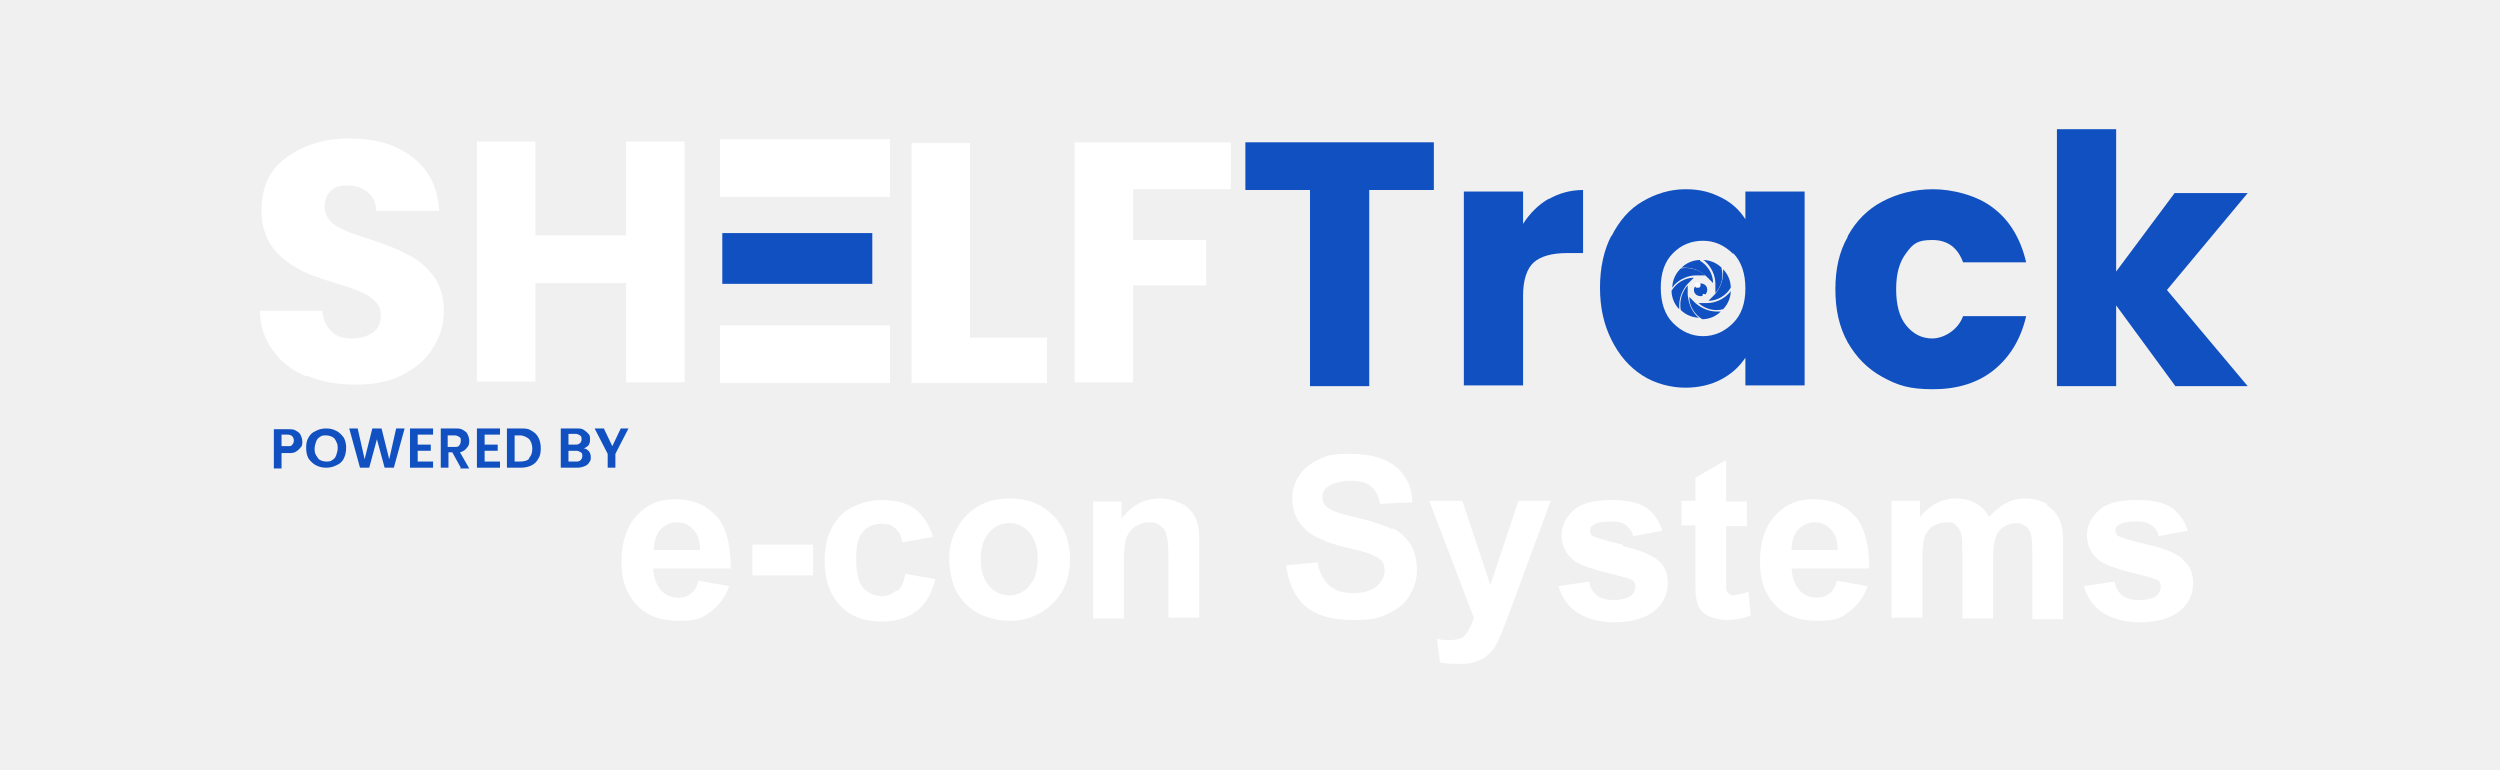
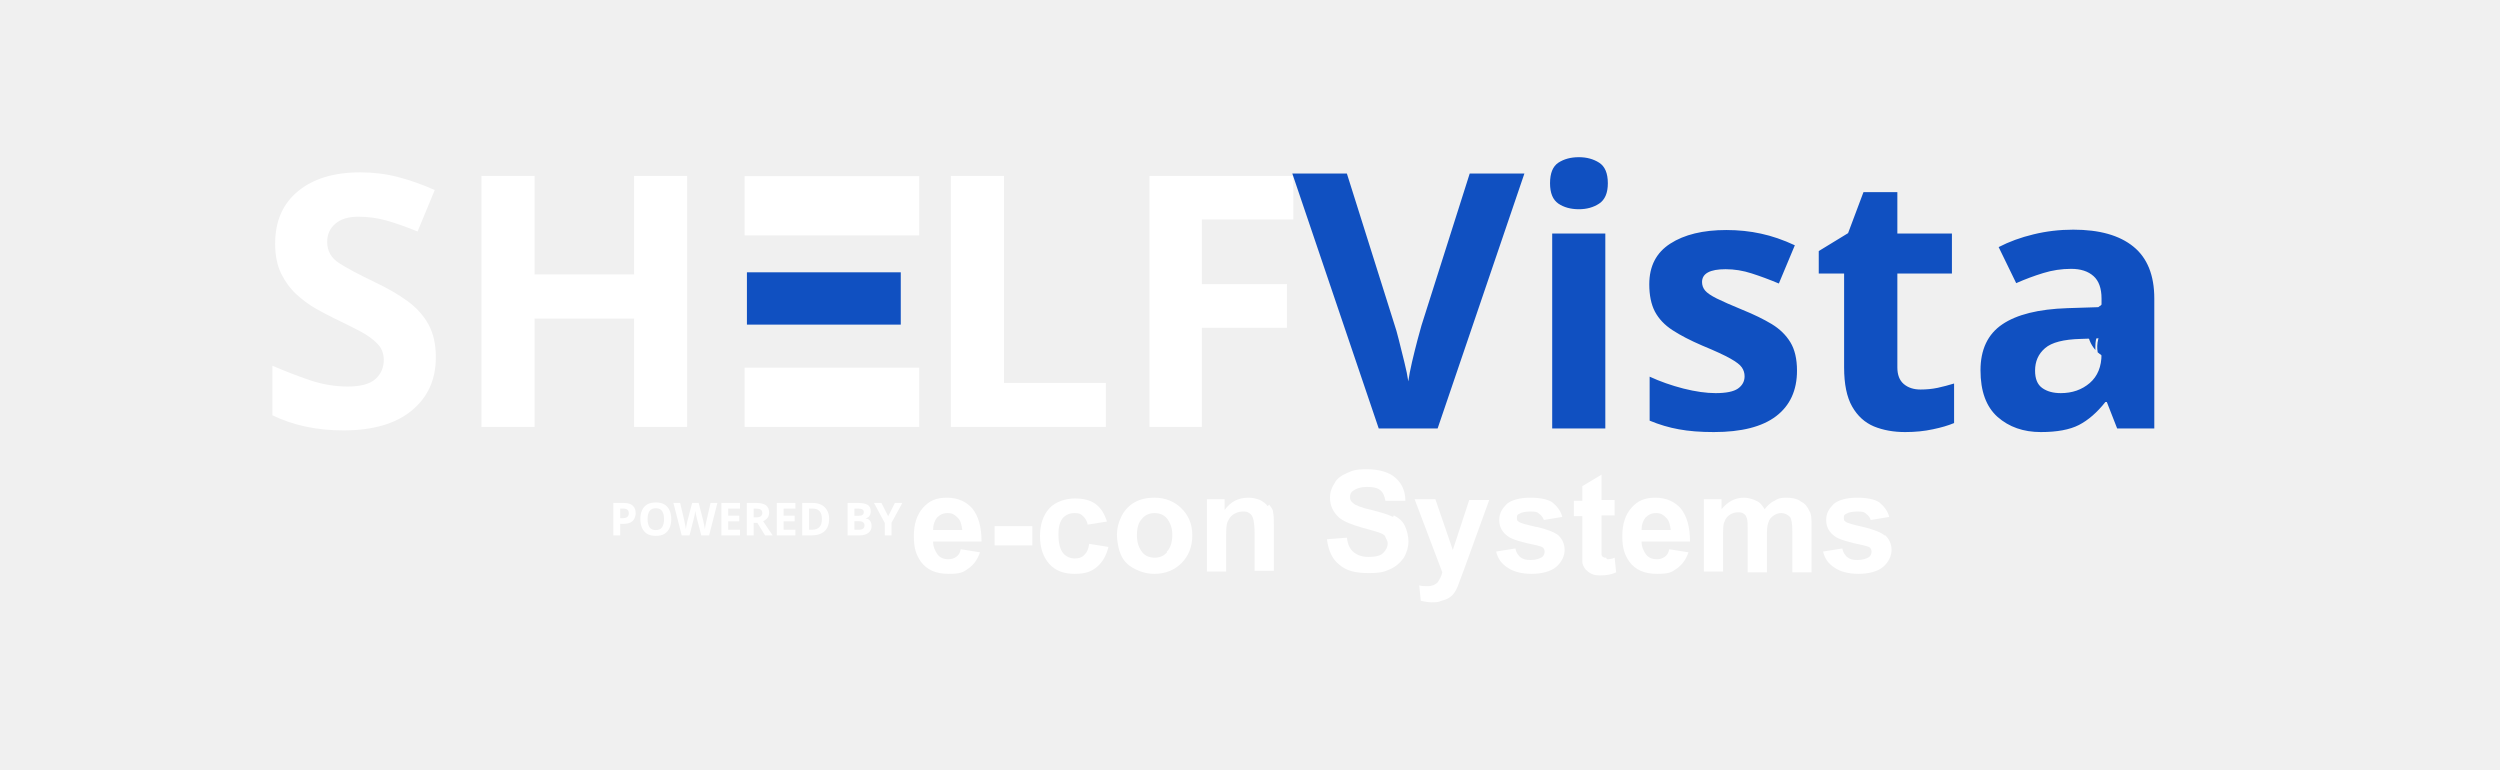
- <svg xmlns="http://www.w3.org/2000/svg" version="1.1" viewBox="0 0 325 100">
+ <svg xmlns="http://www.w3.org/2000/svg" id="Layer_1" version="1.1" viewBox="0 0 325 100">
  <defs>
    <style>
-       .cls-1, .cls-2 {
+       .st0, .st1, .st2 {
        fill: #1050c1;
      }

-       .cls-3, .cls-4 {
+       .st1 {
+         font-size: 46.4px;
+       }
+ 
+       .st1, .st3, .st4 {
+         font-family: Poppins-Bold, Poppins;
+         font-weight: 700;
+       }
+ 
+       .st5, .st6, .st3, .st4 {
        fill: #fff;
      }

-       .cls-4, .cls-2 {
+       .st6 {
+         font-family: Poppins-SemiBold, Poppins;
+         font-size: 5.9px;
+         font-weight: 600;
+       }
+ 
+       .st2 {
        fill-rule: evenodd;
+       }
+ 
+       .st3 {
+         font-size: 10.3px;
+       }
+ 
+       .st4 {
+         font-size: 45.7px;
      }
    </style>
  </defs>
  <g>
-     <g id="Layer_1">
+     <text class="st6" transform="translate(79.2 69.6)">
+       <tspan x="0" y="0">POWERED BY</tspan>
+     </text>
+     <g>
+       <text class="st3" transform="translate(150.1 70.9)">
+         <tspan x="0" y="0"> </tspan>
+       </text>
+       <path class="st5" d="M181.1,67.2c-.6-.3-1.6-.6-2.8-.9-1.3-.3-2.1-.6-2.4-.9-.3-.2-.4-.5-.4-.8s.1-.6.4-.8c.4-.3,1-.5,1.8-.5s1.3.1,1.7.4.6.8.7,1.4h2.6c0-1.3-.5-2.3-1.3-3-.8-.7-2.1-1.1-3.7-1.1s-1.9.2-2.6.5c-.7.3-1.3.7-1.6,1.3-.4.6-.6,1.2-.6,1.9,0,1,.4,1.9,1.2,2.6.6.5,1.6.9,3,1.3,1.1.3,1.8.5,2.1.6.5.2.8.3.9.6s.3.5.3.8c0,.5-.2.9-.6,1.3s-1.1.5-1.9.5-1.4-.2-1.9-.6c-.5-.4-.8-1-.9-1.9l-2.6.2c.2,1.5.7,2.6,1.6,3.3.9.8,2.1,1.1,3.8,1.1s2.1-.2,2.8-.5,1.3-.8,1.8-1.5c.4-.7.6-1.4.6-2.1s-.2-1.5-.5-2.1c-.3-.6-.8-1-1.4-1.3Z" />
+       <path class="st5" d="M208.8,72.5c-.2,0-.3,0-.4-.1-.1,0-.2-.2-.2-.3,0-.1,0-.6,0-1.3v-3.8h1.7v-2h-1.7v-3.3l-2.5,1.5v1.9h-1.1v2h1.1v4.1c0,.9,0,1.5,0,1.8,0,.4.2.7.4,1,.2.2.4.4.8.6s.8.2,1.2.2c.7,0,1.4-.1,2-.4l-.2-1.9c-.4.2-.8.2-1,.2Z" />
+       <path class="st5" d="M188.9,71.6l-2.3-6.7h-2.7l3.6,9.5c-.1.5-.4,1-.6,1.3-.3.3-.7.5-1.3.5s-.7,0-1.1-.1l.2,2c.5.1.9.2,1.4.2s.9,0,1.3-.2c.4-.1.7-.2,1-.4s.5-.4.7-.7c.2-.3.4-.7.6-1.3l.6-1.6,3.3-9.1h-2.6l-2.2,6.7Z" />
+       <path class="st5" d="M218.5,66.1c-.8-.9-1.9-1.4-3.3-1.4s-2.3.4-3.1,1.3-1.2,2.1-1.2,3.7.3,2.4.9,3.3c.8,1.1,2,1.6,3.6,1.6s1.9-.2,2.6-.7,1.2-1.2,1.5-2.1l-2.5-.4c-.1.5-.3.8-.6,1-.3.2-.6.3-1,.3-.6,0-1.1-.2-1.4-.6s-.6-1-.6-1.7h6.3c0-1.9-.4-3.3-1.2-4.3ZM213.4,68.9c0-.7.2-1.2.5-1.6.4-.4.8-.6,1.4-.6s.9.2,1.3.6c.4.4.5.9.6,1.6h-3.7Z" />
+       <rect class="st5" x="129.3" y="68.4" width="4.9" height="2.5" />
+       <path class="st5" d="M140.9,72.2c-.3.3-.7.4-1.2.4s-1.1-.2-1.5-.7c-.4-.5-.6-1.3-.6-2.4s.2-1.7.6-2.2c.4-.4.9-.6,1.5-.6s.8.1,1.1.4.5.6.6,1.1l2.5-.4c-.3-1-.8-1.8-1.5-2.3s-1.6-.7-2.7-.7-2.5.4-3.3,1.3c-.8.9-1.2,2.1-1.2,3.6s.4,2.7,1.2,3.6c.8.9,1.9,1.3,3.3,1.3s2.2-.3,2.9-.9c.7-.6,1.2-1.4,1.5-2.6l-2.5-.4c-.1.7-.3,1.1-.6,1.4Z" />
+       <path class="st5" d="M245,69.6c-.5-.4-1.5-.8-2.8-1.1-1.3-.3-2.1-.5-2.3-.7-.2-.1-.2-.3-.2-.5s0-.4.3-.5c.3-.2.8-.3,1.4-.3s.9,0,1.2.3c.3.2.5.5.6.8l2.4-.4c-.2-.8-.7-1.4-1.3-1.9-.6-.4-1.6-.6-2.9-.6s-2.4.3-3,.8c-.6.6-1,1.2-1,2.1s.4,1.6,1.1,2.1c.5.4,1.8.8,3.8,1.2.4.1.7.2.8.3.1.1.2.3.2.5,0,.3-.1.5-.3.7-.3.2-.8.4-1.5.4s-1-.1-1.4-.4c-.3-.3-.5-.6-.6-1.1l-2.5.4c.2.9.7,1.6,1.5,2.1.7.5,1.8.8,3.1.8s2.5-.3,3.2-.9c.7-.6,1.1-1.4,1.1-2.2s-.3-1.4-.8-1.9Z" />
+       <path class="st5" d="M164.8,65.8c-.2-.3-.6-.6-1-.8-.5-.2-1-.3-1.5-.3-1.3,0-2.3.5-3.1,1.6v-1.4h-2.3v9.4h2.5v-4.3c0-1.1,0-1.8.2-2.2s.4-.7.7-.9c.3-.2.7-.4,1.2-.4s.6,0,.9.2.4.4.5.7c.1.3.2,1,.2,2v4.8h2.5v-5.9c0-.7,0-1.3-.1-1.7,0-.4-.3-.7-.5-1Z" />
+       <path class="st5" d="M199.7,68.5c-1.3-.3-2.1-.5-2.3-.7-.2-.1-.2-.3-.2-.5s0-.4.3-.5c.3-.2.8-.3,1.4-.3s.9,0,1.2.3c.3.2.5.5.6.8l2.4-.4c-.2-.8-.7-1.4-1.3-1.9-.6-.4-1.6-.6-2.9-.6s-2.4.3-3,.8c-.6.6-1,1.2-1,2.1s.4,1.6,1.1,2.1c.5.4,1.8.8,3.8,1.2.4.1.7.2.8.3.1.1.2.3.2.5,0,.3-.1.5-.3.7-.3.2-.8.4-1.5.4s-1-.1-1.4-.4c-.3-.3-.5-.6-.6-1.1l-2.5.4c.2.9.7,1.6,1.5,2.1.7.5,1.8.8,3.1.8s2.5-.3,3.2-.9c.7-.6,1.1-1.4,1.1-2.2s-.3-1.4-.8-1.9c-.5-.4-1.5-.8-2.8-1.1Z" />
+       <path class="st5" d="M126.4,66.1c-.8-.9-1.9-1.4-3.3-1.4s-2.3.4-3.1,1.3-1.2,2.1-1.2,3.7.3,2.4.9,3.3c.8,1.1,2,1.6,3.6,1.6s1.9-.2,2.6-.7,1.2-1.2,1.5-2.1l-2.5-.4c-.1.5-.3.8-.6,1-.3.2-.6.3-1,.3-.6,0-1.1-.2-1.4-.6s-.6-1-.6-1.7h6.3c0-1.9-.4-3.3-1.2-4.3ZM121.3,68.9c0-.7.2-1.2.5-1.6.4-.4.8-.6,1.4-.6s.9.2,1.3.6c.4.4.5.9.6,1.6h-3.7Z" />
+       <path class="st5" d="M234,65.1c-.5-.3-1.1-.4-1.8-.4s-1.1.1-1.5.4c-.5.2-.9.6-1.3,1.1-.3-.5-.6-.9-1.1-1.1-.4-.2-1-.4-1.6-.4-1.1,0-2.1.5-2.9,1.5v-1.3h-2.3v9.4h2.5v-4.6c0-.9,0-1.6.2-1.9.1-.4.4-.7.7-.9.3-.2.7-.3,1-.3s.6,0,.8.2c.2.1.3.3.4.6s.1.9.1,1.8v5.2h2.5v-4.5c0-.9,0-1.5.2-2,.1-.4.4-.7.7-.9.3-.2.6-.3,1-.3s.8.2,1.1.5c.2.3.3.9.3,1.8v5.4h2.5v-6c0-.9,0-1.6-.3-2-.2-.5-.6-1-1.1-1.2Z" />
+       <path class="st5" d="M150,64.7c-.9,0-1.8.2-2.5.6-.7.4-1.3,1-1.7,1.8-.4.8-.6,1.6-.6,2.4s.2,2,.6,2.8c.4.8,1,1.3,1.8,1.7s1.6.6,2.5.6c1.4,0,2.6-.5,3.5-1.4s1.4-2.1,1.4-3.6-.5-2.6-1.4-3.5c-.9-.9-2.1-1.4-3.5-1.4ZM151.7,71.8c-.4.5-1,.7-1.6.7s-1.2-.2-1.6-.7c-.4-.5-.7-1.2-.7-2.2s.2-1.7.7-2.2c.4-.5,1-.7,1.6-.7s1.2.2,1.6.7.7,1.2.7,2.1-.2,1.7-.7,2.2Z" />
+     </g>
+   </g>
+   <g>
+     <g>
      <g>
-         <path class="cls-1" d="M39.1,58.1c-.1.2-.3.4-.6.6s-.6.2-1,.2h-.9v2h-1v-5.1h1.9c.4,0,.7,0,1,.2s.5.3.6.6c.1.2.2.5.2.8,0,.3,0,.5-.2.8ZM38,57.8c.1-.1.2-.3.2-.5,0-.5-.3-.8-.8-.8h-.8v1.5h.8c.3,0,.5,0,.6-.2Z" />
-         <path class="cls-1" d="M41.1,60.5c-.4-.2-.7-.5-1-.9-.2-.4-.3-.8-.3-1.4s.1-1,.3-1.3c.2-.4.5-.7,1-.9.4-.2.8-.3,1.3-.3s.9.1,1.3.3.7.5,1,.9c.2.4.3.8.3,1.3s-.1,1-.3,1.4-.5.7-1,.9c-.4.2-.8.3-1.3.3s-.9-.1-1.3-.3ZM43.2,59.8c.2-.1.4-.3.5-.6s.2-.6.2-.9,0-.6-.2-.9c-.1-.3-.3-.5-.5-.6-.2-.1-.5-.2-.8-.2s-.6,0-.8.2c-.2.1-.4.3-.5.6s-.2.6-.2.9,0,.6.2.9.3.5.5.6c.2.1.5.2.8.2s.6,0,.8-.2Z" />
-         <path class="cls-1" d="M52.6,55.7l-1.4,5.1h-1.2l-1-3.7-1,3.7h-1.2s-1.4-5.1-1.4-5.1h1.1l.9,4,1-4h1.2l1,4,.9-4h1.1Z" />
-         <path class="cls-1" d="M54.3,56.5v1.3h1.7v.8h-1.7v1.4h2v.8h-3v-5.1h3v.8h-2Z" />
-         <path class="cls-1" d="M59.9,60.8l-1.1-2h-.5v2h-1v-5.1h1.9c.4,0,.7,0,1,.2s.5.3.6.6c.1.2.2.5.2.8s0,.6-.3.9c-.2.3-.5.5-.9.6l1.2,2.1h-1.2ZM58.2,58.1h.9c.3,0,.5,0,.6-.2.1-.1.2-.3.2-.6s0-.4-.2-.5-.3-.2-.6-.2h-.9v1.5Z" />
-         <path class="cls-1" d="M63,56.5v1.3h1.7v.8h-1.7v1.4h2v.8h-3v-5.1h3v.8h-2Z" />
-         <path class="cls-1" d="M69.1,56c.4.2.7.5.9.9.2.4.3.8.3,1.4s-.1,1-.3,1.3c-.2.4-.5.7-.9.9-.4.2-.9.3-1.4.3h-1.8v-5.1h1.8c.5,0,1,0,1.4.3ZM68.8,59.5c.3-.3.4-.7.4-1.2s-.2-1-.4-1.2-.7-.5-1.2-.5h-.7v3.4h.7c.5,0,1-.1,1.2-.4Z" />
-         <path class="cls-1" d="M76.5,58.6c.2.2.3.5.3.8s0,.5-.2.7c-.1.2-.3.4-.6.5-.2.1-.6.2-.9.2h-2.2v-5.1h2.1c.3,0,.7,0,.9.2.2.1.4.3.6.5s.2.4.2.7,0,.5-.2.8c-.2.2-.4.3-.6.4.3,0,.5.2.7.4ZM73.9,57.8h.9c.2,0,.4,0,.6-.2s.2-.3.2-.5,0-.4-.2-.5-.3-.2-.6-.2h-.9v1.3ZM75.5,59.8c.1-.1.2-.3.2-.5s0-.4-.2-.5-.3-.2-.6-.2h-1v1.4h1c.2,0,.4,0,.6-.2Z" />
-         <path class="cls-1" d="M81.7,55.7l-1.7,3.3v1.8h-1v-1.8l-1.7-3.3h1.2l1.1,2.3,1.1-2.3h1.2Z" />
-       </g>
-       <path class="cls-3" d="M181,68.8c-1-.5-2.5-1-4.6-1.5-2.1-.5-3.4-.9-3.9-1.4-.4-.3-.6-.8-.6-1.3s.2-1,.7-1.3c.7-.5,1.7-.8,2.9-.8s2.1.2,2.7.7c.6.5,1,1.2,1.2,2.3l4.2-.2c0-1.9-.8-3.5-2.1-4.6s-3.3-1.7-5.9-1.7-3,.2-4.1.7c-1.1.5-2,1.2-2.6,2.1-.6.9-.9,1.9-.9,3,0,1.7.6,3.1,1.9,4.2.9.8,2.5,1.5,4.8,2.1,1.8.4,2.9.7,3.4.9.7.3,1.2.6,1.5.9.3.3.4.8.4,1.3,0,.8-.4,1.4-1,2-.7.6-1.7.9-3.1.9s-2.3-.3-3.1-1c-.8-.7-1.3-1.7-1.5-3l-4.1.4c.3,2.3,1.1,4.1,2.5,5.3s3.4,1.8,6.1,1.8,3.3-.2,4.6-.8,2.2-1.3,2.8-2.3c.7-1.1,1-2.2,1-3.4s-.3-2.4-.8-3.3c-.6-.9-1.3-1.6-2.3-2.1Z" />
-       <path class="cls-3" d="M225.5,77.4c-.3,0-.5,0-.7-.2-.2-.1-.3-.3-.4-.5,0-.2,0-.9,0-2.2v-6.1h2.7v-3.2h-2.7v-5.4l-4,2.3v3h-1.8v3.2h1.8v6.6c0,1.4,0,2.4.1,2.8.1.7.3,1.2.6,1.6.3.4.7.7,1.3.9.6.2,1.2.4,2,.4,1.2,0,2.2-.2,3.2-.6l-.3-3.1c-.7.3-1.2.4-1.6.4Z" />
-       <path class="cls-3" d="M193.7,75.9l-3.6-10.8h-4.3l5.8,15.2c-.2.8-.6,1.5-1,2.1-.4.6-1.1.8-2.1.8s-1.1,0-1.7-.2l.4,3.1c.7.2,1.5.2,2.3.2s1.4,0,2.1-.2c.6-.2,1.1-.4,1.5-.7s.8-.7,1.1-1.1.6-1.1,1-2l1-2.6,5.4-14.6h-4.2l-3.6,10.8Z" />
-       <path class="cls-3" d="M241.1,67.1c-1.3-1.5-3.1-2.2-5.3-2.2s-3.7.7-5,2.1-2,3.4-2,5.9.5,3.8,1.5,5.2c1.3,1.7,3.2,2.6,5.9,2.6s3.1-.4,4.2-1.2c1.1-.8,1.9-1.9,2.4-3.3l-4-.7c-.2.8-.5,1.3-1,1.7-.4.3-1,.5-1.6.5-.9,0-1.7-.3-2.3-1s-.9-1.6-1-2.8h10.1c0-3.1-.6-5.4-1.9-6.9ZM232.9,71.5c0-1.1.3-2,.8-2.6.6-.6,1.3-1,2.2-1s1.5.3,2.1.9c.6.6.9,1.5.9,2.7,0,0-6,0-6,0Z" />
-       <rect class="cls-3" x="97.8" y="70.8" width="7.9" height="4" />
-       <path class="cls-3" d="M116.5,76.8c-.5.4-1.1.7-1.9.7s-1.8-.4-2.4-1.1-.9-2-.9-3.8.3-2.8.9-3.5,1.4-1,2.4-1,1.4.2,1.8.6c.5.4.8,1,.9,1.8l4-.7c-.5-1.6-1.3-2.8-2.3-3.6s-2.6-1.2-4.4-1.2-4.1.7-5.4,2.1c-1.3,1.4-2,3.3-2,5.8s.7,4.4,2,5.8c1.3,1.4,3.1,2.1,5.3,2.1s3.5-.5,4.7-1.4c1.2-.9,1.9-2.3,2.4-4.1l-3.9-.7c-.2,1.1-.5,1.8-1,2.2Z" />
-       <path class="cls-3" d="M283.7,72.6c-.9-.7-2.3-1.3-4.5-1.8s-3.4-.9-3.8-1.1c-.3-.2-.4-.4-.4-.7s.1-.6.5-.8c.5-.3,1.2-.4,2.3-.4s1.5.2,1.9.5c.5.3.8.8.9,1.4l3.8-.7c-.4-1.3-1.1-2.3-2.1-3s-2.5-1-4.6-1-3.8.4-4.8,1.3c-1,.9-1.6,2-1.6,3.3s.6,2.6,1.8,3.4c.9.6,2.9,1.2,6.2,2,.7.2,1.1.3,1.3.5.2.2.3.4.3.8,0,.4-.2.8-.5,1.1-.5.4-1.3.6-2.3.6s-1.7-.2-2.2-.6c-.5-.4-.9-1-1-1.8l-4,.6c.4,1.4,1.2,2.6,2.4,3.4,1.2.8,2.8,1.3,4.9,1.3s4-.5,5.2-1.5c1.2-1,1.7-2.2,1.7-3.6,0-1.3-.4-2.3-1.3-3Z" />
-       <path class="cls-3" d="M154.9,66.5c-.4-.5-.9-.9-1.7-1.2-.7-.3-1.5-.5-2.4-.5-2,0-3.7.9-5,2.6v-2.2h-3.7v15.2h4v-6.9c0-1.7.1-2.9.3-3.5.2-.6.6-1.1,1.1-1.5.6-.4,1.2-.6,1.9-.6s1,.1,1.4.4.7.6.8,1.1c.2.5.3,1.5.3,3.2v7.7h4v-9.4c0-1.2,0-2.1-.2-2.7-.1-.6-.4-1.2-.8-1.7Z" />
-       <path class="cls-3" d="M210.9,70.8c-2.1-.5-3.4-.9-3.8-1.1-.3-.2-.4-.4-.4-.7s.1-.6.5-.8c.5-.3,1.2-.4,2.3-.4s1.5.2,1.9.5c.4.3.8.8.9,1.4l3.8-.7c-.4-1.3-1.1-2.3-2.1-3s-2.6-1-4.6-1-3.8.4-4.8,1.3c-1,.9-1.6,2-1.6,3.3s.6,2.6,1.8,3.4c.9.6,2.9,1.2,6.2,2,.7.2,1.1.3,1.3.5.2.2.3.4.3.8,0,.4-.2.8-.5,1.1-.5.4-1.3.6-2.3.6s-1.7-.2-2.2-.6-.9-1-1-1.8l-4,.6c.4,1.4,1.2,2.6,2.4,3.4,1.2.8,2.8,1.3,4.9,1.3s4-.5,5.2-1.5c1.2-1,1.7-2.2,1.7-3.6s-.4-2.3-1.3-3c-.9-.7-2.3-1.3-4.5-1.8Z" />
-       <path class="cls-3" d="M93.1,67.1c-1.3-1.5-3.1-2.2-5.3-2.2s-3.7.7-5,2.1c-1.3,1.4-2,3.4-2,5.9s.5,3.8,1.5,5.2c1.3,1.7,3.2,2.6,5.9,2.6s3.1-.4,4.2-1.2c1.1-.8,1.9-1.9,2.4-3.3l-4-.7c-.2.8-.5,1.3-1,1.7-.4.3-1,.5-1.6.5-.9,0-1.7-.3-2.3-1s-.9-1.6-1-2.8h10.1c0-3.1-.6-5.4-1.9-6.9ZM85,71.5c0-1.1.3-2,.8-2.6s1.3-1,2.2-1,1.5.3,2.1.9c.6.6.9,1.5.9,2.7,0,0-6,0-6,0Z" />
-       <path class="cls-3" d="M266.1,65.5c-.8-.4-1.7-.7-2.8-.7s-1.7.2-2.5.6-1.5,1-2.2,1.8c-.5-.8-1-1.4-1.8-1.8-.7-.4-1.6-.6-2.5-.6-1.8,0-3.4.8-4.7,2.4v-2.1h-3.7v15.2h4v-7.4c0-1.5.1-2.5.3-3.1s.6-1.1,1.1-1.4c.5-.3,1.1-.5,1.7-.5s.9,0,1.2.3.5.5.7,1,.2,1.4.2,2.9v8.3h4v-7.3c0-1.4.1-2.5.3-3.1.2-.7.6-1.2,1.1-1.5.5-.3,1-.5,1.6-.5s1.3.3,1.7.9c.3.4.4,1.4.4,2.9v8.7h4v-9.7c0-1.4-.1-2.5-.4-3.1-.4-.9-.9-1.5-1.7-2Z" />
-       <path class="cls-3" d="M131.2,64.8c-1.5,0-2.8.3-4,1-1.2.7-2.1,1.6-2.8,2.9-.7,1.2-1,2.5-1,3.9s.3,3.2,1,4.4c.7,1.2,1.6,2.1,2.9,2.8,1.3.6,2.6.9,4,.9,2.2,0,4.1-.8,5.6-2.3s2.2-3.4,2.2-5.7-.7-4.2-2.2-5.7c-1.5-1.5-3.3-2.2-5.6-2.2ZM133.8,76.2c-.7.8-1.6,1.2-2.6,1.2s-1.9-.4-2.6-1.2c-.7-.8-1.1-1.9-1.1-3.5s.4-2.7,1.1-3.5c.7-.8,1.6-1.2,2.6-1.2s1.9.4,2.6,1.2c.7.8,1.1,1.9,1.1,3.4,0,1.5-.3,2.7-1.1,3.5Z" />
-       <g>
-         <rect class="cls-3" x="93.6" y="18.1" width="22.1" height="7.5" />
-         <rect class="cls-3" x="93.6" y="42.3" width="22.1" height="7.5" />
+         <rect class="st5" x="96.8" y="22.9" width="22.7" height="7.7" />
+         <rect class="st5" x="96.8" y="47.8" width="22.7" height="7.7" />
        <g>
-           <g>
-             <path class="cls-3" d="M39.8,48.9c-1.8-.7-3.2-1.8-4.3-3.3s-1.7-3.2-1.7-5.2h8.1c.1,1.2.5,2,1.2,2.7s1.6.9,2.7.9,2-.3,2.7-.8c.7-.5,1-1.2,1-2.2s-.3-1.4-.8-1.9-1.2-.9-1.9-1.2-1.8-.7-3.2-1.1c-2-.6-3.7-1.2-4.9-1.9s-2.4-1.5-3.3-2.8c-.9-1.2-1.4-2.8-1.4-4.8,0-2.9,1-5.2,3.2-6.8s4.8-2.5,8.2-2.5,6.2.8,8.3,2.5c2.1,1.6,3.2,3.9,3.4,6.9h-8.2c0-1-.4-1.8-1.1-2.4-.7-.6-1.6-.9-2.6-.9s-1.7.2-2.2.7-.8,1.2-.8,2.1.5,1.8,1.4,2.4c1,.6,2.4,1.2,4.5,1.8,2,.7,3.7,1.3,4.9,2,1.3.6,2.3,1.5,3.3,2.7.9,1.2,1.4,2.7,1.4,4.6s-.5,3.4-1.4,4.8c-.9,1.5-2.2,2.6-3.9,3.5-1.7.9-3.8,1.3-6.1,1.3-2.3,0-4.3-.3-6.2-1.1Z" />
-             <path class="cls-3" d="M89,18.5v31.2h-7.6v-12.9h-11.8v12.8h-7.6v-31.2h7.6v12.2h11.8v-12.2h7.6Z" />
-           </g>
-           <g>
-             <path class="cls-3" d="M126.1,43.9h10v5.9h-17.6v-31.2h7.6s0,25.3,0,25.3Z" />
-             <path class="cls-3" d="M160,18.5v6.1h-12.7v6.6h9.5v5.9h-9.5v12.6h-7.6v-31.2h20.3Z" />
-           </g>
-           <rect class="cls-1" x="93.9" y="30.3" width="19.5" height="6.6" />
+           <text class="st4" transform="translate(33.3 55.5)">
+             <tspan x="0" y="0">SH</tspan>
+           </text>
+           <text class="st4" transform="translate(119.5 55.5)">
+             <tspan x="0" y="0">LF</tspan>
+           </text>
+           <rect class="st0" x="97.1" y="35.4" width="20" height="6.8" />
        </g>
      </g>
+       <text class="st1" transform="translate(168 55.7)">
+         <tspan x="0" y="0">Vista</tspan>
+       </text>
+     </g>
+     <g>
      <g>
-         <path class="cls-1" d="M186.4,18.5v6.2h-8.4v25.5h-7.7v-25.5h-8.4v-6.2h24.5Z" />
-         <path class="cls-1" d="M201.3,25.9c1.4-.8,2.9-1.2,4.5-1.2v8.2h-2.1c-1.9,0-3.4.4-4.3,1.2s-1.4,2.3-1.4,4.3v11.7h-7.7v-25.2h7.7v4.2c.9-1.4,2-2.5,3.4-3.3Z" />
-         <path class="cls-1" d="M209.5,30.7c1-2,2.3-3.5,4-4.5,1.7-1,3.6-1.6,5.6-1.6s3.3.4,4.7,1.1,2.4,1.7,3.1,2.8v-3.6h7.7v25.2h-7.7v-3.6c-.8,1.2-1.8,2.1-3.1,2.8s-2.9,1.1-4.7,1.1-3.9-.5-5.6-1.6-3-2.6-4-4.6-1.5-4.2-1.5-6.8.5-4.9,1.5-6.8ZM225.3,33c-1.1-1.1-2.4-1.7-3.9-1.7s-2.8.5-3.9,1.6c-1.1,1.1-1.6,2.6-1.6,4.5s.5,3.5,1.6,4.6,2.4,1.7,3.9,1.7,2.8-.6,3.9-1.7c1.1-1.1,1.6-2.6,1.6-4.5s-.5-3.5-1.6-4.6Z" />
-         <path class="cls-1" d="M240.2,30.7c1.1-2,2.6-3.5,4.5-4.5,1.9-1,4.1-1.6,6.6-1.6s5.8.8,7.9,2.5c2.1,1.6,3.5,4,4.2,7h-8.2c-.7-1.9-2-2.9-4-2.9s-2.5.5-3.4,1.7-1.3,2.7-1.3,4.7.4,3.6,1.3,4.7,2,1.7,3.4,1.7,3.3-1,4-2.9h8.2c-.7,3-2.1,5.3-4.2,7-2.1,1.7-4.8,2.5-7.9,2.5s-4.6-.5-6.6-1.6-3.4-2.6-4.5-4.5c-1.1-2-1.6-4.2-1.6-6.9,0-2.6.5-4.9,1.6-6.8Z" />
-         <path class="cls-1" d="M282.8,50.2l-7.7-10.5v10.5h-7.7V16.8h7.7v18.5l7.6-10.2h9.5l-10.5,12.6,10.5,12.5h-9.6Z" />
+         <path class="st2" d="M274.8,42.2c-.7.5-.4,1.6.5,1.6s1.2-1.1.5-1.6c-.3-.2-.7-.2-.9,0h0Z" />
+         <path class="st2" d="M274.7,42.7c-.3-.2-.2-.7.2-.7s.6.5.2.7c-.1,0-.3,0-.4,0h0Z" />
+         <path class="st2" d="M275.7,43.8c-.2-.1,0-.4.1-.4s.3.3.1.4c0,0-.2,0-.2,0h0Z" />
      </g>
      <g>
-         <path class="cls-2" d="M220.6,37c-.7.5-.4,1.5.5,1.5s1.1-1.1.5-1.5c-.3-.2-.6-.2-.9,0h0Z" />
-         <path class="cls-4" d="M220.5,37.4c-.3-.2-.2-.7.2-.7s.5.5.2.7c-.1,0-.3,0-.4,0h0Z" />
-         <path class="cls-4" d="M221.4,38.5c-.2-.1,0-.3.1-.3s.3.2.1.3c0,0-.2,0-.2,0h0Z" />
-       </g>
-       <g>
-         <path class="cls-1" d="M220.6,41.1c-.7-.7-1.1-1.7-1.2-2.8h0v-1.2c-.8.9-1.1,2.1-.9,3.2.6.6,1.5,1,2.4,1-.1,0-.3-.2-.4-.3Z" />
-         <path class="cls-1" d="M221,33.8c-.9,0-1.8.4-2.4,1,.2,0,.3,0,.5,0h0c1,0,2,.4,2.8,1.2l.8.8c0-1.2-.7-2.3-1.7-2.9Z" />
-         <path class="cls-1" d="M223.8,34.8c-.6-.6-1.5-1-2.4-1,.1,0,.3.2.4.3.7.7,1.2,1.7,1.2,2.8v1.2c.8-.9,1.1-2.1.8-3.2Z" />
-         <path class="cls-1" d="M223.2,40.5h0c-1,0-2-.4-2.8-1.1l-.8-.8c0,1.2.7,2.3,1.7,2.9.9,0,1.8-.4,2.4-1-.2,0-.3,0-.5,0Z" />
-         <path class="cls-1" d="M224,35c0,.2,0,.3,0,.5,0,1-.4,2-1.1,2.8l-.8.8c1.2,0,2.3-.7,2.9-1.7,0-.9-.4-1.8-1-2.4Z" />
-         <path class="cls-1" d="M218.4,35c-.6.6-1,1.5-1,2.4.1-.1.2-.3.3-.4.7-.7,1.7-1.2,2.8-1.2h1.2c-.9-.8-2.1-1.1-3.2-.9Z" />
-         <path class="cls-1" d="M224.7,38.2c-.7.7-1.7,1.2-2.8,1.2h-1.1c.9.8,2.1,1.1,3.2.8.6-.6,1-1.5,1-2.4,0,.1-.2.3-.3.4Z" />
-         <path class="cls-1" d="M220.2,36.1c-1.2,0-2.3.7-2.9,1.7,0,.9.4,1.8,1,2.4,0-.2,0-.3,0-.5,0-1,.4-2,1.1-2.8l.8-.8Z" />
+         <path class="st0" d="M274.8,46.5c-.8-.8-1.2-1.8-1.2-2.8h0v-1.2c-.8.9-1.1,2.2-.9,3.3.7.6,1.5,1,2.5,1-.1-.1-.3-.2-.4-.3Z" />
+         <path class="st0" d="M275.2,39c-.9,0-1.8.4-2.5,1,.2,0,.3,0,.5,0,0,0,0,0,0,0,1.1,0,2.1.4,2.8,1.2l.8.8c0-1.2-.8-2.3-1.7-3Z" />
+         <path class="st0" d="M278.1,40c-.7-.6-1.5-1-2.4-1,.1.1.3.2.4.3.8.8,1.2,1.8,1.2,2.9v1.2c.8-.9,1.1-2.2.9-3.3Z" />
+         <path class="st0" d="M277.5,45.9h0c-1.1,0-2.1-.4-2.8-1.2l-.8-.8c0,1.2.8,2.3,1.7,3,.9,0,1.8-.4,2.5-1-.2,0-.4,0-.5,0Z" />
+         <path class="st0" d="M278.3,40.3c0,.2,0,.3,0,.5,0,1.1-.4,2.1-1.2,2.9l-.8.8c1.2,0,2.3-.8,3-1.7,0-.9-.4-1.8-1-2.5Z" />
+         <path class="st0" d="M272.5,40.2c-.6.7-1,1.5-1,2.5.1-.1.2-.3.3-.4.8-.8,1.8-1.2,2.9-1.2h0s1.2,0,1.2,0c-.9-.8-2.2-1.1-3.3-.9Z" />
+         <path class="st0" d="M279,43.5c-.8.8-1.8,1.2-2.8,1.2h-1.2c.9.8,2.2,1.1,3.3.9.6-.7,1-1.5,1-2.5-.1.1-.2.3-.3.4Z" />
+         <path class="st0" d="M274.4,41.3c-1.2,0-2.3.8-3,1.7,0,.9.4,1.8,1,2.5,0-.2,0-.3,0-.5,0-1.1.4-2.1,1.2-2.9l.8-.8Z" />
      </g>
    </g>
  </g>
</svg>
